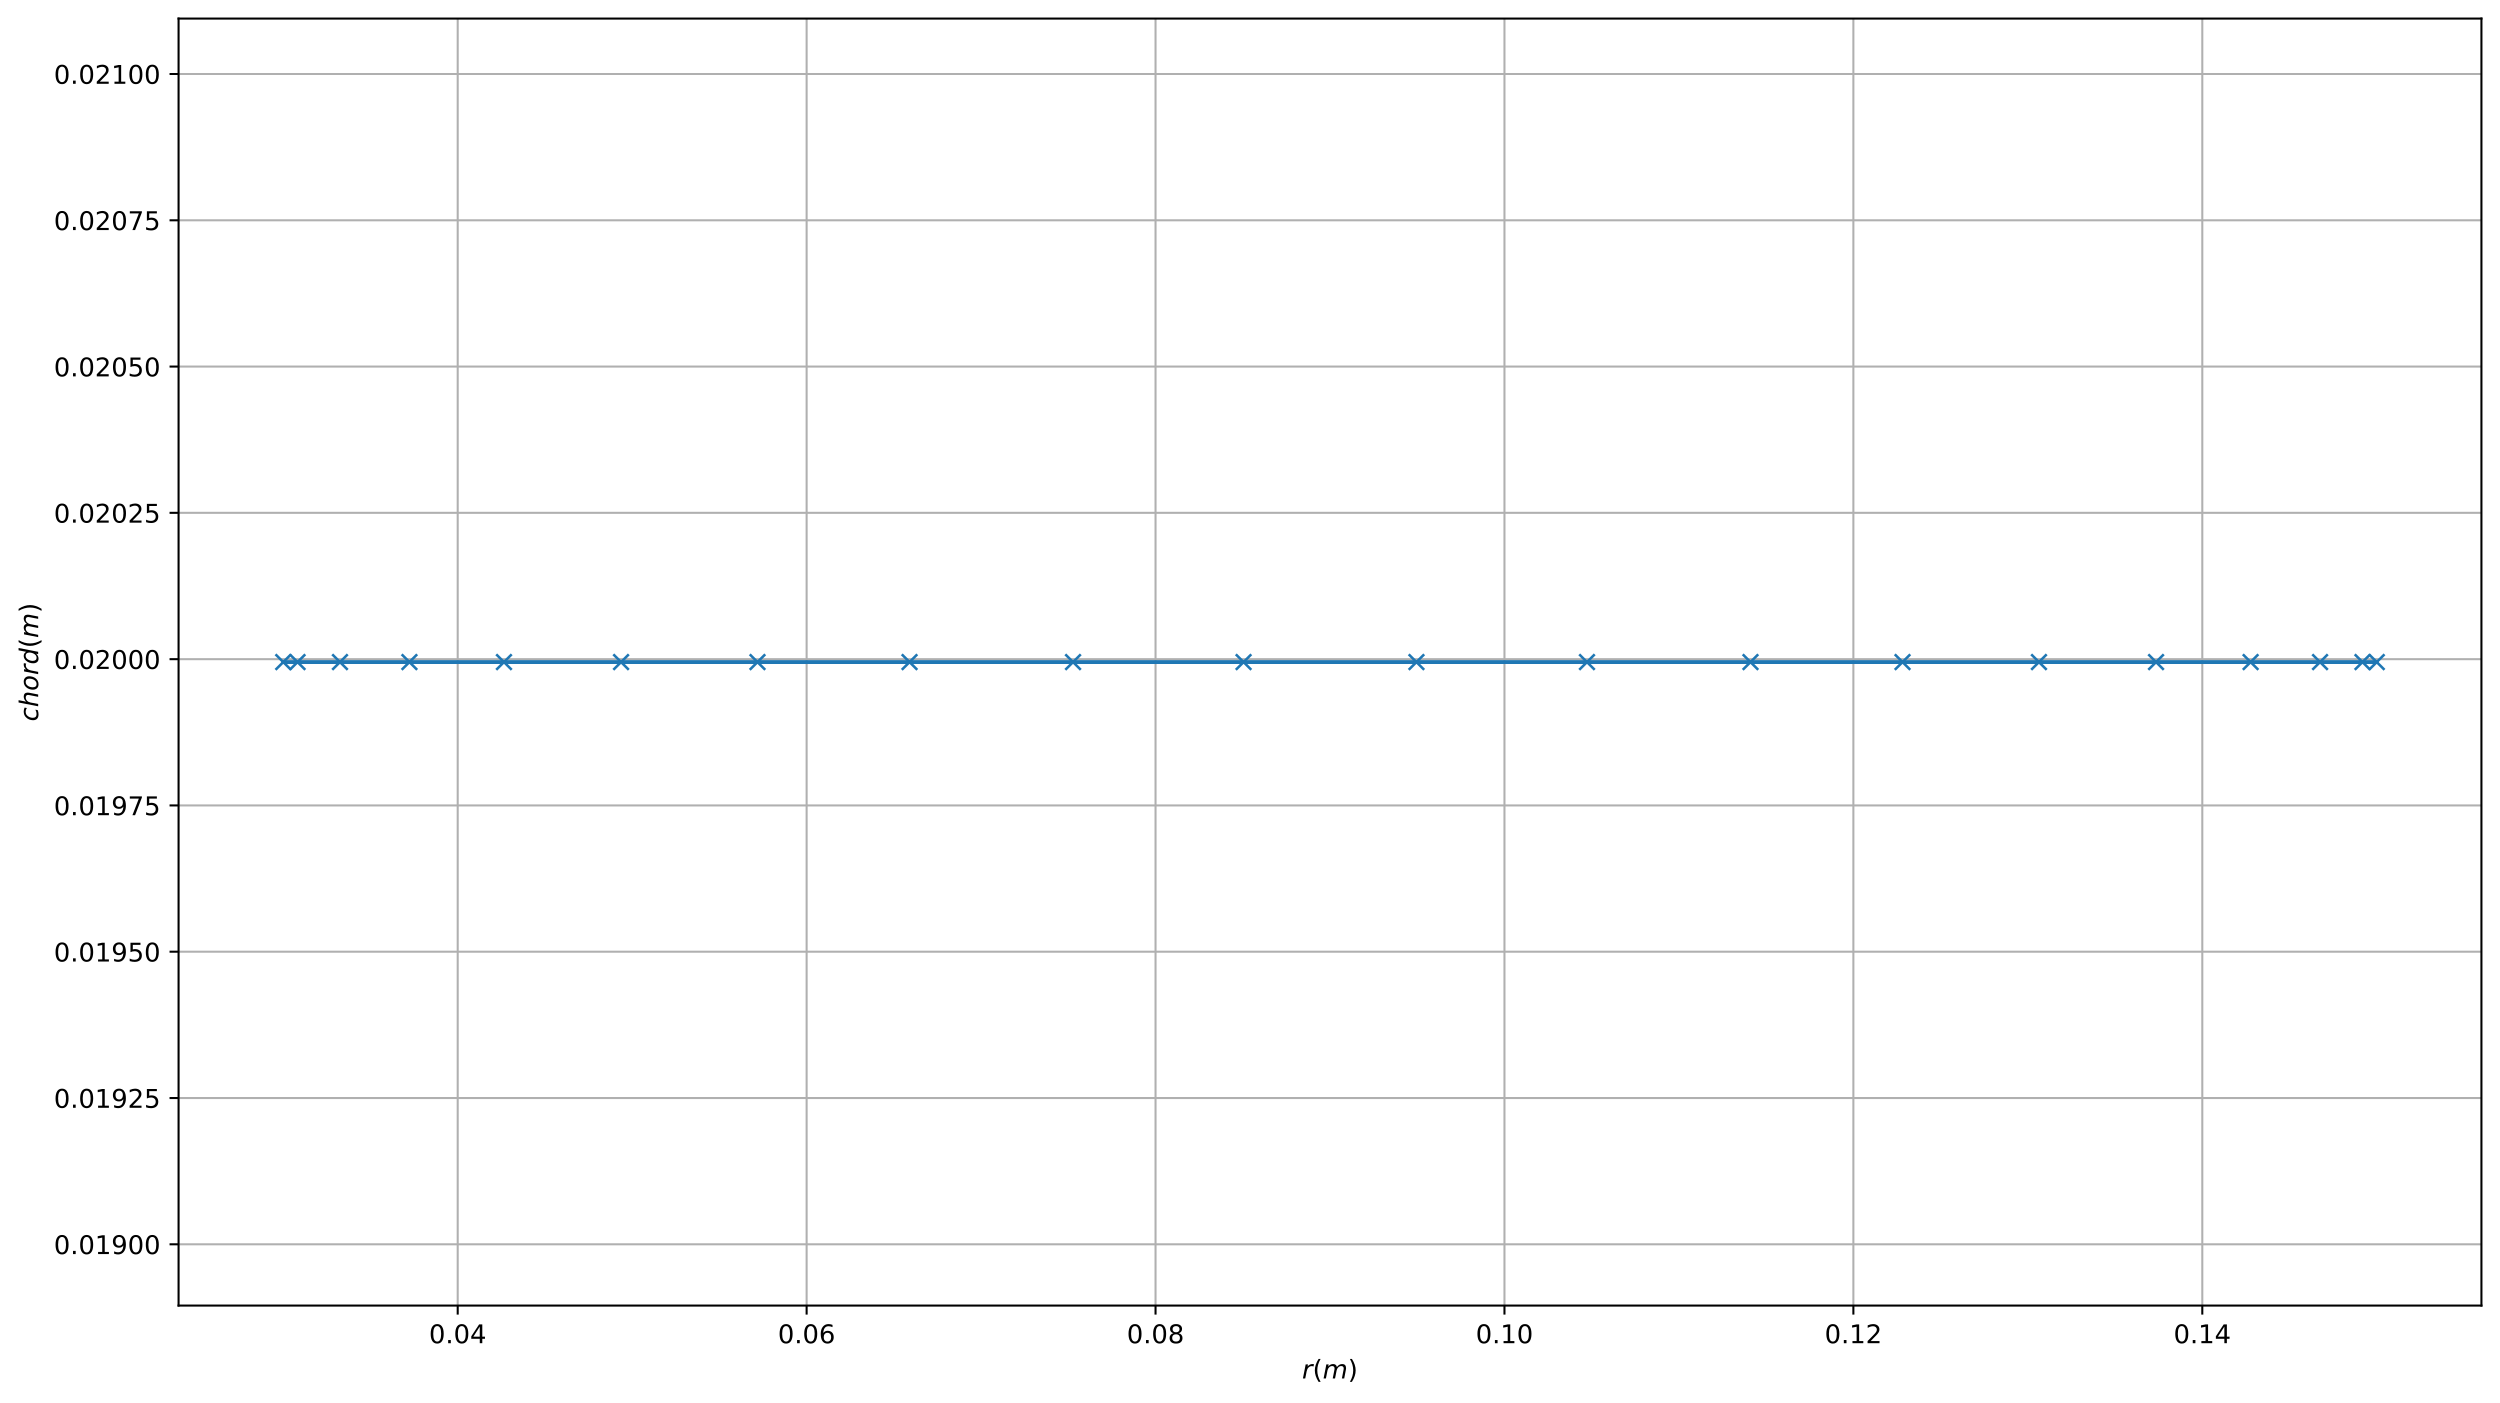
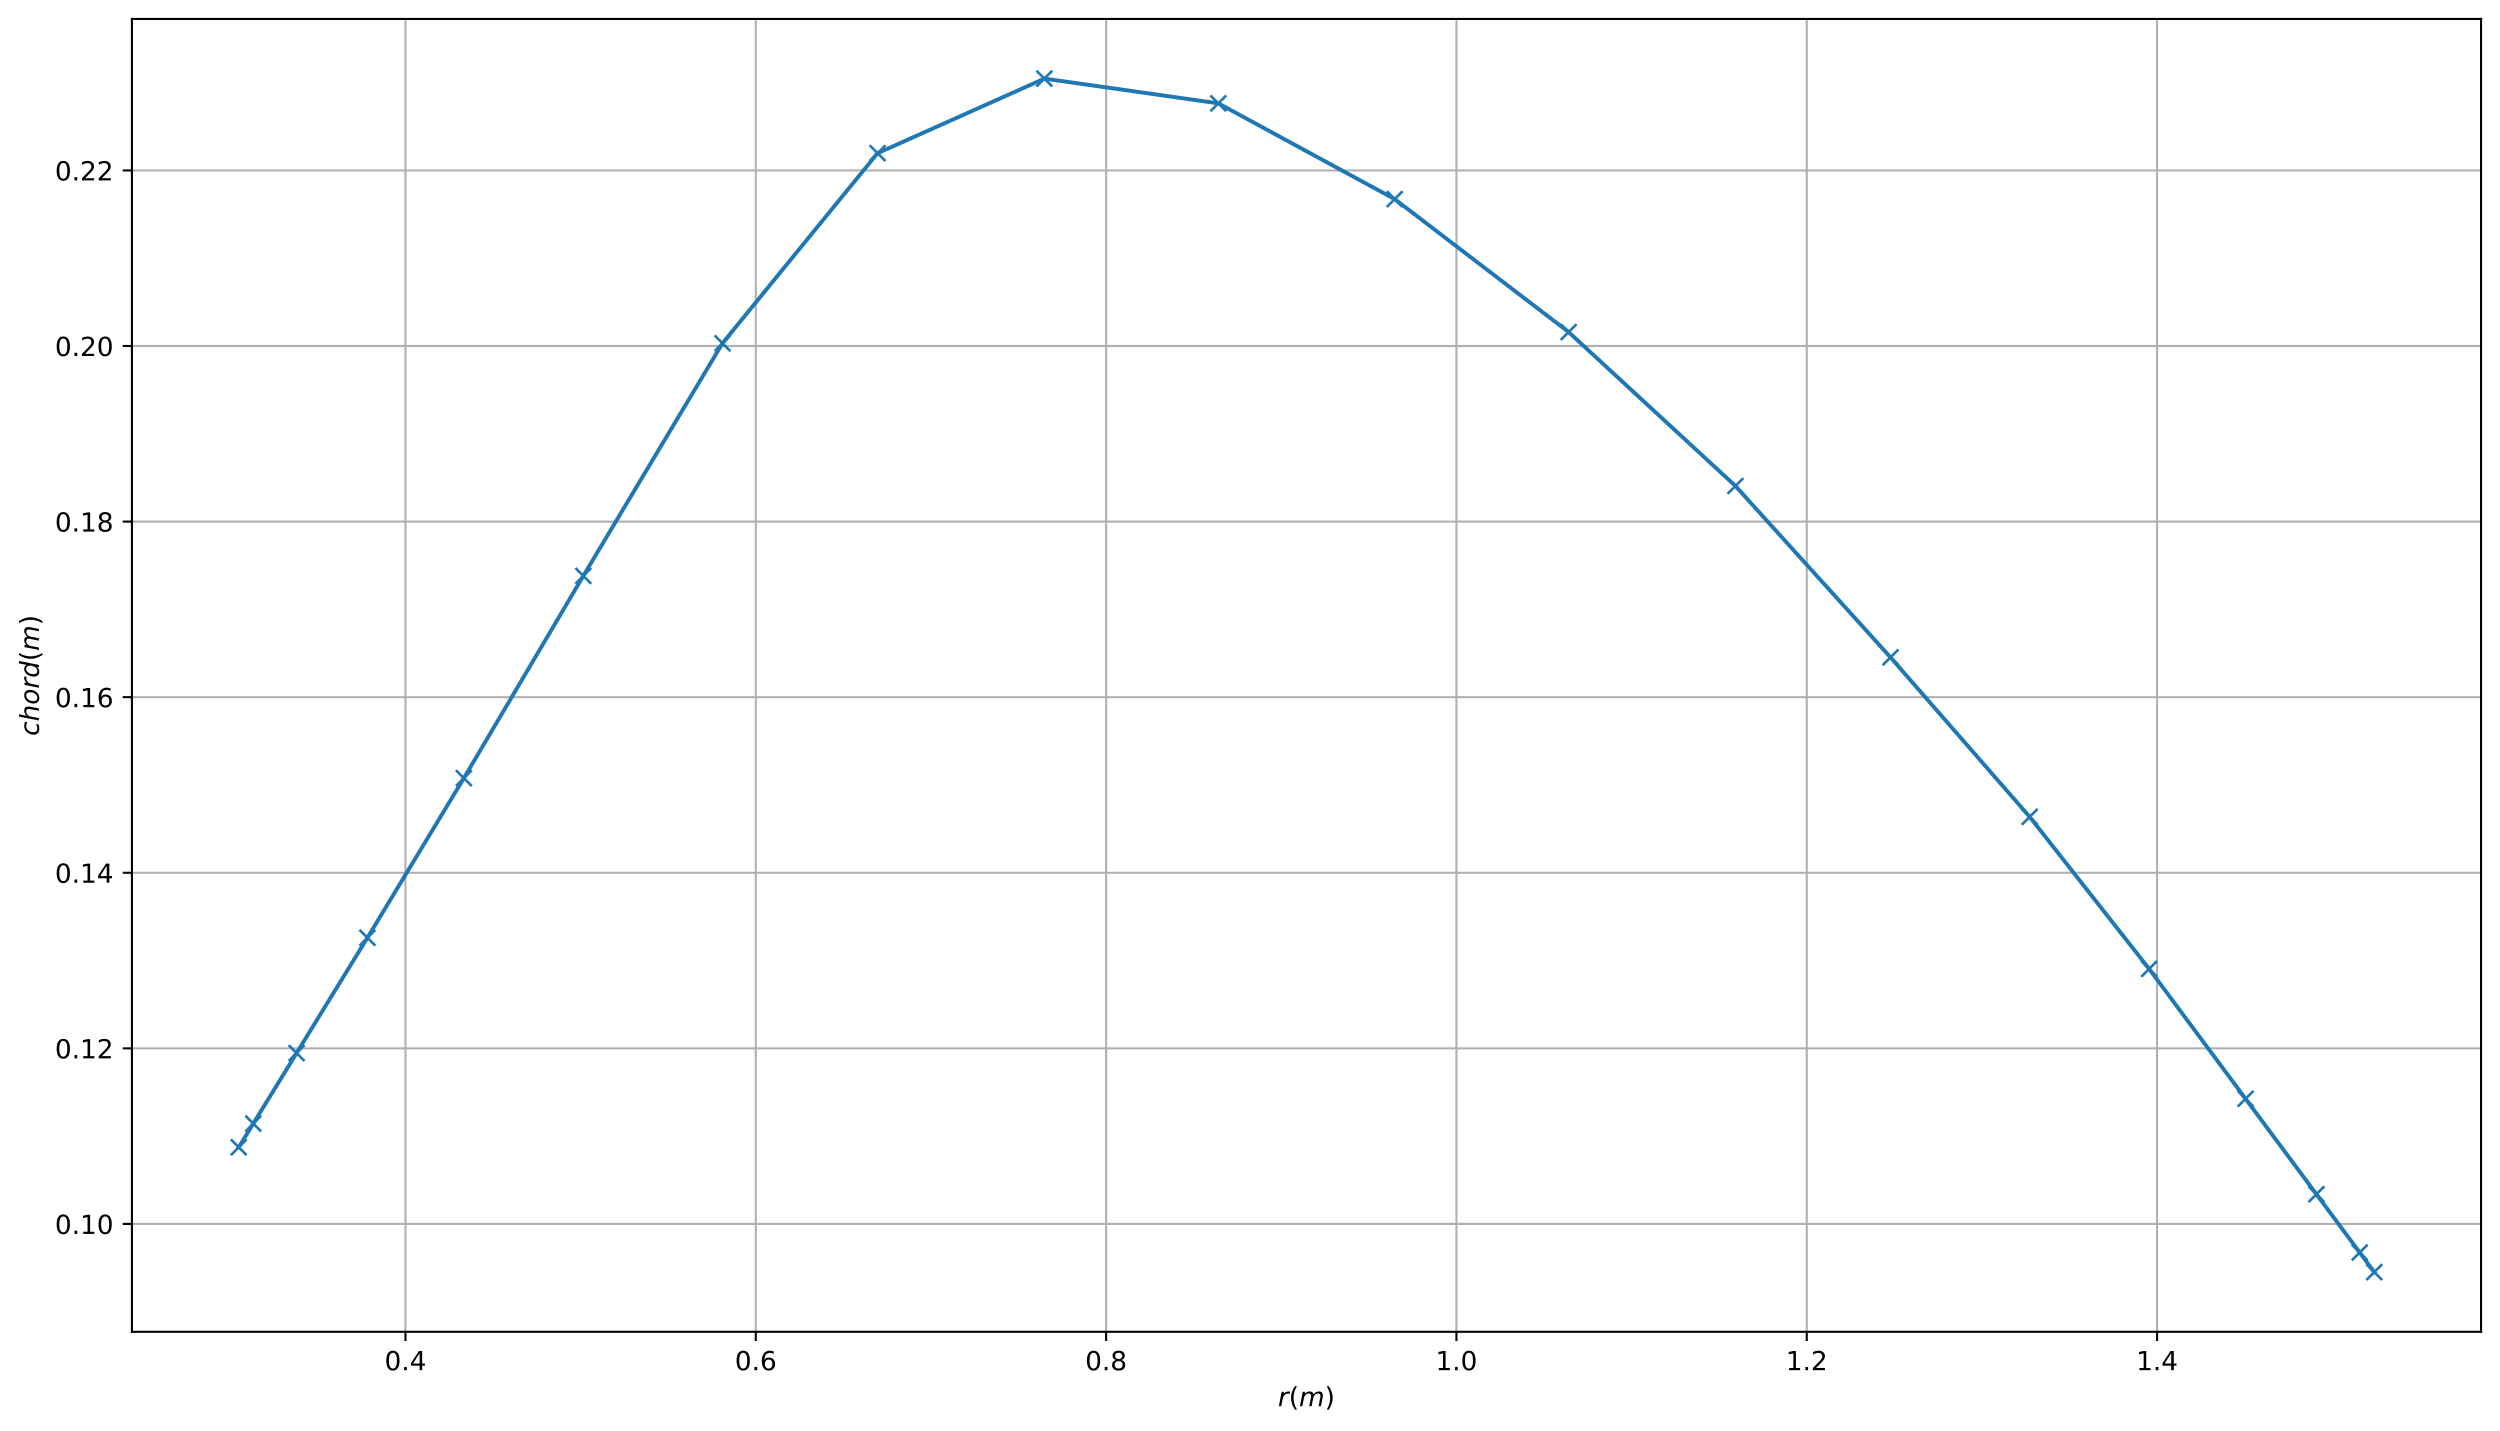
- <svg xmlns="http://www.w3.org/2000/svg" xmlns:xlink="http://www.w3.org/1999/xlink" width="969.231pt" height="543.716pt" viewBox="0 0 969.231 543.716" version="1.1">
+ <svg xmlns="http://www.w3.org/2000/svg" xmlns:xlink="http://www.w3.org/1999/xlink" width="950.144pt" height="543.716pt" viewBox="0 0 950.144 543.716" version="1.1">
  <defs>
    <style type="text/css">*{stroke-linejoin: round; stroke-linecap: butt}</style>
  </defs>
  <g id="figure_1">
    <g id="patch_1">
-       <path d="M 0 543.716  L 969.231 543.716  L 969.231 0  L 0 0  L 0 543.716  z " style="fill: none" />
+       <path d="M 0 543.716  L 950.144 543.716  L 950.144 0  L 0 0  L 0 543.716  z " style="fill: none" />
    </g>
    <g id="axes_1">
      <g id="patch_2">
-         <path d="M 69.231 506.16  L 962.031 506.16  L 962.031 7.2  L 69.231 7.2  L 69.231 506.16  z " style="fill: none" />
+         <path d="M 50.144 506.16  L 942.944 506.16  L 942.944 7.2  L 50.144 7.2  L 50.144 506.16  z " style="fill: none" />
      </g>
      <g id="matplotlib.axis_1">
        <g id="xtick_1">
          <g id="line2d_1">
-             <path d="M 177.449 506.16  L 177.449 7.2  " clip-path="url(#p6cf323a969)" style="fill: none; stroke: #b0b0b0; stroke-width: 0.8; stroke-linecap: square" />
+             <path d="M 154.101 506.16  L 154.101 7.2  " clip-path="url(#pd6f5ae5f18)" style="fill: none; stroke: #b0b0b0; stroke-width: 0.8; stroke-linecap: square" />
          </g>
          <g id="line2d_2">
            <defs>
-               <path id="m50e2be25df" d="M 0 0  L 0 3.5  " style="stroke: #000000; stroke-width: 0.8" />
+               <path id="m24d4abe05a" d="M 0 0  L 0 3.5  " style="stroke: #000000; stroke-width: 0.8" />
            </defs>
            <g>
-               <use xlink:href="#m50e2be25df" x="177.449" y="506.16" style="stroke: #000000; stroke-width: 0.8" />
+               <use xlink:href="#m24d4abe05a" x="154.101" y="506.16" style="stroke: #000000; stroke-width: 0.8" />
            </g>
          </g>
          <g id="text_1">
-             <g transform="translate(166.3166 520.7584) scale(0.1 -0.1)">
+             <g transform="translate(146.1498 520.7584) scale(0.1 -0.1)">
              <defs>
                <path id="DejaVuSans-30" d="M 2034 4250  Q 1547 4250 1301 3770  Q 1056 3291 1056 2328  Q 1056 1369 1301 889  Q 1547 409 2034 409  Q 2525 409 2770 889  Q 3016 1369 3016 2328  Q 3016 3291 2770 3770  Q 2525 4250 2034 4250  z M 2034 4750  Q 2819 4750 3233 4129  Q 3647 3509 3647 2328  Q 3647 1150 3233 529  Q 2819 -91 2034 -91  Q 1250 -91 836 529  Q 422 1150 422 2328  Q 422 3509 836 4129  Q 1250 4750 2034 4750  z " transform="scale(0.015625)" />
                <path id="DejaVuSans-2e" d="M 684 794  L 1344 794  L 1344 0  L 684 0  L 684 794  z " transform="scale(0.015625)" />
                <path id="DejaVuSans-34" d="M 2419 4116  L 825 1625  L 2419 1625  L 2419 4116  z M 2253 4666  L 3047 4666  L 3047 1625  L 3713 1625  L 3713 1100  L 3047 1100  L 3047 0  L 2419 0  L 2419 1100  L 313 1100  L 313 1709  L 2253 4666  z " transform="scale(0.015625)" />
              </defs>
              <use xlink:href="#DejaVuSans-30" />
              <use xlink:href="#DejaVuSans-2e" transform="translate(63.62305 0)" />
-               <use xlink:href="#DejaVuSans-30" transform="translate(95.41016 0)" />
-               <use xlink:href="#DejaVuSans-34" transform="translate(159.0332 0)" />
+               <use xlink:href="#DejaVuSans-34" transform="translate(95.41016 0)" />
            </g>
          </g>
        </g>
        <g id="xtick_2">
          <g id="line2d_3">
-             <path d="M 312.722 506.16  L 312.722 7.2  " clip-path="url(#p6cf323a969)" style="fill: none; stroke: #b0b0b0; stroke-width: 0.8; stroke-linecap: square" />
+             <path d="M 287.244 506.16  L 287.244 7.2  " clip-path="url(#pd6f5ae5f18)" style="fill: none; stroke: #b0b0b0; stroke-width: 0.8; stroke-linecap: square" />
          </g>
          <g id="line2d_4">
            <g>
-               <use xlink:href="#m50e2be25df" x="312.722" y="506.16" style="stroke: #000000; stroke-width: 0.8" />
+               <use xlink:href="#m24d4abe05a" x="287.244" y="506.16" style="stroke: #000000; stroke-width: 0.8" />
            </g>
          </g>
          <g id="text_2">
-             <g transform="translate(301.5893 520.7584) scale(0.1 -0.1)">
+             <g transform="translate(279.2923 520.7584) scale(0.1 -0.1)">
              <defs>
                <path id="DejaVuSans-36" d="M 2113 2584  Q 1688 2584 1439 2293  Q 1191 2003 1191 1497  Q 1191 994 1439 701  Q 1688 409 2113 409  Q 2538 409 2786 701  Q 3034 994 3034 1497  Q 3034 2003 2786 2293  Q 2538 2584 2113 2584  z M 3366 4563  L 3366 3988  Q 3128 4100 2886 4159  Q 2644 4219 2406 4219  Q 1781 4219 1451 3797  Q 1122 3375 1075 2522  Q 1259 2794 1537 2939  Q 1816 3084 2150 3084  Q 2853 3084 3261 2657  Q 3669 2231 3669 1497  Q 3669 778 3244 343  Q 2819 -91 2113 -91  Q 1303 -91 875 529  Q 447 1150 447 2328  Q 447 3434 972 4092  Q 1497 4750 2381 4750  Q 2619 4750 2861 4703  Q 3103 4656 3366 4563  z " transform="scale(0.015625)" />
              </defs>
              <use xlink:href="#DejaVuSans-30" />
              <use xlink:href="#DejaVuSans-2e" transform="translate(63.62305 0)" />
-               <use xlink:href="#DejaVuSans-30" transform="translate(95.41016 0)" />
-               <use xlink:href="#DejaVuSans-36" transform="translate(159.0332 0)" />
+               <use xlink:href="#DejaVuSans-36" transform="translate(95.41016 0)" />
            </g>
          </g>
        </g>
        <g id="xtick_3">
          <g id="line2d_5">
-             <path d="M 447.995 506.16  L 447.995 7.2  " clip-path="url(#p6cf323a969)" style="fill: none; stroke: #b0b0b0; stroke-width: 0.8; stroke-linecap: square" />
+             <path d="M 420.386 506.16  L 420.386 7.2  " clip-path="url(#pd6f5ae5f18)" style="fill: none; stroke: #b0b0b0; stroke-width: 0.8; stroke-linecap: square" />
          </g>
          <g id="line2d_6">
            <g>
-               <use xlink:href="#m50e2be25df" x="447.995" y="506.16" style="stroke: #000000; stroke-width: 0.8" />
+               <use xlink:href="#m24d4abe05a" x="420.386" y="506.16" style="stroke: #000000; stroke-width: 0.8" />
            </g>
          </g>
          <g id="text_3">
-             <g transform="translate(436.8621 520.7584) scale(0.1 -0.1)">
+             <g transform="translate(412.4347 520.7584) scale(0.1 -0.1)">
              <defs>
                <path id="DejaVuSans-38" d="M 2034 2216  Q 1584 2216 1326 1975  Q 1069 1734 1069 1313  Q 1069 891 1326 650  Q 1584 409 2034 409  Q 2484 409 2743 651  Q 3003 894 3003 1313  Q 3003 1734 2745 1975  Q 2488 2216 2034 2216  z M 1403 2484  Q 997 2584 770 2862  Q 544 3141 544 3541  Q 544 4100 942 4425  Q 1341 4750 2034 4750  Q 2731 4750 3128 4425  Q 3525 4100 3525 3541  Q 3525 3141 3298 2862  Q 3072 2584 2669 2484  Q 3125 2378 3379 2068  Q 3634 1759 3634 1313  Q 3634 634 3220 271  Q 2806 -91 2034 -91  Q 1263 -91 848 271  Q 434 634 434 1313  Q 434 1759 690 2068  Q 947 2378 1403 2484  z M 1172 3481  Q 1172 3119 1398 2916  Q 1625 2713 2034 2713  Q 2441 2713 2670 2916  Q 2900 3119 2900 3481  Q 2900 3844 2670 4047  Q 2441 4250 2034 4250  Q 1625 4250 1398 4047  Q 1172 3844 1172 3481  z " transform="scale(0.015625)" />
              </defs>
              <use xlink:href="#DejaVuSans-30" />
              <use xlink:href="#DejaVuSans-2e" transform="translate(63.62305 0)" />
-               <use xlink:href="#DejaVuSans-30" transform="translate(95.41016 0)" />
-               <use xlink:href="#DejaVuSans-38" transform="translate(159.0332 0)" />
+               <use xlink:href="#DejaVuSans-38" transform="translate(95.41016 0)" />
            </g>
          </g>
        </g>
        <g id="xtick_4">
          <g id="line2d_7">
-             <path d="M 583.268 506.16  L 583.268 7.2  " clip-path="url(#p6cf323a969)" style="fill: none; stroke: #b0b0b0; stroke-width: 0.8; stroke-linecap: square" />
+             <path d="M 553.529 506.16  L 553.529 7.2  " clip-path="url(#pd6f5ae5f18)" style="fill: none; stroke: #b0b0b0; stroke-width: 0.8; stroke-linecap: square" />
          </g>
          <g id="line2d_8">
            <g>
-               <use xlink:href="#m50e2be25df" x="583.268" y="506.16" style="stroke: #000000; stroke-width: 0.8" />
+               <use xlink:href="#m24d4abe05a" x="553.529" y="506.16" style="stroke: #000000; stroke-width: 0.8" />
            </g>
          </g>
          <g id="text_4">
-             <g transform="translate(572.1348 520.7584) scale(0.1 -0.1)">
+             <g transform="translate(545.5772 520.7584) scale(0.1 -0.1)">
              <defs>
                <path id="DejaVuSans-31" d="M 794 531  L 1825 531  L 1825 4091  L 703 3866  L 703 4441  L 1819 4666  L 2450 4666  L 2450 531  L 3481 531  L 3481 0  L 794 0  L 794 531  z " transform="scale(0.015625)" />
              </defs>
-               <use xlink:href="#DejaVuSans-30" />
-               <use xlink:href="#DejaVuSans-2e" transform="translate(63.62305 0)" />
-               <use xlink:href="#DejaVuSans-31" transform="translate(95.41016 0)" />
-               <use xlink:href="#DejaVuSans-30" transform="translate(159.0332 0)" />
+               <use xlink:href="#DejaVuSans-31" />
+               <use xlink:href="#DejaVuSans-2e" transform="translate(63.62305 0)" />
+               <use xlink:href="#DejaVuSans-30" transform="translate(95.41016 0)" />
            </g>
          </g>
        </g>
        <g id="xtick_5">
          <g id="line2d_9">
-             <path d="M 718.54 506.16  L 718.54 7.2  " clip-path="url(#p6cf323a969)" style="fill: none; stroke: #b0b0b0; stroke-width: 0.8; stroke-linecap: square" />
+             <path d="M 686.671 506.16  L 686.671 7.2  " clip-path="url(#pd6f5ae5f18)" style="fill: none; stroke: #b0b0b0; stroke-width: 0.8; stroke-linecap: square" />
          </g>
          <g id="line2d_10">
            <g>
-               <use xlink:href="#m50e2be25df" x="718.54" y="506.16" style="stroke: #000000; stroke-width: 0.8" />
+               <use xlink:href="#m24d4abe05a" x="686.671" y="506.16" style="stroke: #000000; stroke-width: 0.8" />
            </g>
          </g>
          <g id="text_5">
-             <g transform="translate(707.4075 520.7584) scale(0.1 -0.1)">
+             <g transform="translate(678.7196 520.7584) scale(0.1 -0.1)">
              <defs>
                <path id="DejaVuSans-32" d="M 1228 531  L 3431 531  L 3431 0  L 469 0  L 469 531  Q 828 903 1448 1529  Q 2069 2156 2228 2338  Q 2531 2678 2651 2914  Q 2772 3150 2772 3378  Q 2772 3750 2511 3984  Q 2250 4219 1831 4219  Q 1534 4219 1204 4116  Q 875 4013 500 3803  L 500 4441  Q 881 4594 1212 4672  Q 1544 4750 1819 4750  Q 2544 4750 2975 4387  Q 3406 4025 3406 3419  Q 3406 3131 3298 2873  Q 3191 2616 2906 2266  Q 2828 2175 2409 1742  Q 1991 1309 1228 531  z " transform="scale(0.015625)" />
              </defs>
-               <use xlink:href="#DejaVuSans-30" />
-               <use xlink:href="#DejaVuSans-2e" transform="translate(63.62305 0)" />
-               <use xlink:href="#DejaVuSans-31" transform="translate(95.41016 0)" />
-               <use xlink:href="#DejaVuSans-32" transform="translate(159.0332 0)" />
+               <use xlink:href="#DejaVuSans-31" />
+               <use xlink:href="#DejaVuSans-2e" transform="translate(63.62305 0)" />
+               <use xlink:href="#DejaVuSans-32" transform="translate(95.41016 0)" />
            </g>
          </g>
        </g>
        <g id="xtick_6">
          <g id="line2d_11">
-             <path d="M 853.813 506.16  L 853.813 7.2  " clip-path="url(#p6cf323a969)" style="fill: none; stroke: #b0b0b0; stroke-width: 0.8; stroke-linecap: square" />
+             <path d="M 819.814 506.16  L 819.814 7.2  " clip-path="url(#pd6f5ae5f18)" style="fill: none; stroke: #b0b0b0; stroke-width: 0.8; stroke-linecap: square" />
          </g>
          <g id="line2d_12">
            <g>
-               <use xlink:href="#m50e2be25df" x="853.813" y="506.16" style="stroke: #000000; stroke-width: 0.8" />
+               <use xlink:href="#m24d4abe05a" x="819.814" y="506.16" style="stroke: #000000; stroke-width: 0.8" />
            </g>
          </g>
          <g id="text_6">
-             <g transform="translate(842.6803 520.7584) scale(0.1 -0.1)">
-               <use xlink:href="#DejaVuSans-30" />
-               <use xlink:href="#DejaVuSans-2e" transform="translate(63.62305 0)" />
-               <use xlink:href="#DejaVuSans-31" transform="translate(95.41016 0)" />
-               <use xlink:href="#DejaVuSans-34" transform="translate(159.0332 0)" />
+             <g transform="translate(811.8621 520.7584) scale(0.1 -0.1)">
+               <use xlink:href="#DejaVuSans-31" />
+               <use xlink:href="#DejaVuSans-2e" transform="translate(63.62305 0)" />
+               <use xlink:href="#DejaVuSans-34" transform="translate(95.41016 0)" />
            </g>
          </g>
        </g>
        <g id="text_7">
-           <g transform="translate(504.7812 534.4366) scale(0.1 -0.1)">
+           <g transform="translate(485.6938 534.4366) scale(0.1 -0.1)">
            <defs>
              <path id="DejaVuSans-Oblique-72" d="M 2853 2969  Q 2766 3016 2653 3041  Q 2541 3066 2413 3066  Q 1953 3066 1609 2717  Q 1266 2369 1153 1784  L 800 0  L 225 0  L 909 3500  L 1484 3500  L 1375 2956  Q 1603 3259 1920 3421  Q 2238 3584 2597 3584  Q 2691 3584 2781 3573  Q 2872 3563 2963 3538  L 2853 2969  z " transform="scale(0.015625)" />
              <path id="DejaVuSans-28" d="M 1984 4856  Q 1566 4138 1362 3434  Q 1159 2731 1159 2009  Q 1159 1288 1364 580  Q 1569 -128 1984 -844  L 1484 -844  Q 1016 -109 783 600  Q 550 1309 550 2009  Q 550 2706 781 3412  Q 1013 4119 1484 4856  L 1984 4856  z " transform="scale(0.015625)" />
              <path id="DejaVuSans-Oblique-6d" d="M 5747 2113  L 5338 0  L 4763 0  L 5166 2094  Q 5191 2228 5203 2325  Q 5216 2422 5216 2491  Q 5216 2772 5059 2928  Q 4903 3084 4622 3084  Q 4203 3084 3875 2770  Q 3547 2456 3450 1953  L 3066 0  L 2491 0  L 2900 2094  Q 2925 2209 2937 2307  Q 2950 2406 2950 2484  Q 2950 2769 2794 2926  Q 2638 3084 2363 3084  Q 1938 3084 1609 2770  Q 1281 2456 1184 1953  L 800 0  L 225 0  L 909 3500  L 1484 3500  L 1375 2956  Q 1609 3263 1923 3423  Q 2238 3584 2597 3584  Q 2978 3584 3223 3384  Q 3469 3184 3519 2828  Q 3781 3197 4126 3390  Q 4472 3584 4856 3584  Q 5306 3584 5551 3325  Q 5797 3066 5797 2591  Q 5797 2488 5784 2364  Q 5772 2241 5747 2113  z " transform="scale(0.015625)" />
              <path id="DejaVuSans-29" d="M 513 4856  L 1013 4856  Q 1481 4119 1714 3412  Q 1947 2706 1947 2009  Q 1947 1309 1714 600  Q 1481 -109 1013 -844  L 513 -844  Q 928 -128 1133 580  Q 1338 1288 1338 2009  Q 1338 2731 1133 3434  Q 928 4138 513 4856  z " transform="scale(0.015625)" />
            </defs>
            <use xlink:href="#DejaVuSans-Oblique-72" transform="translate(0 0.125)" />
            <use xlink:href="#DejaVuSans-28" transform="translate(41.11328 0.125)" />
            <use xlink:href="#DejaVuSans-Oblique-6d" transform="translate(80.12695 0.125)" />
            <use xlink:href="#DejaVuSans-29" transform="translate(177.5391 0.125)" />
          </g>
        </g>
      </g>
      <g id="matplotlib.axis_2">
        <g id="ytick_1">
          <g id="line2d_13">
-             <path d="M 69.231 482.402  L 962.031 482.402  " clip-path="url(#p6cf323a969)" style="fill: none; stroke: #b0b0b0; stroke-width: 0.8; stroke-linecap: square" />
+             <path d="M 50.144 465.168  L 942.944 465.168  " clip-path="url(#pd6f5ae5f18)" style="fill: none; stroke: #b0b0b0; stroke-width: 0.8; stroke-linecap: square" />
          </g>
          <g id="line2d_14">
            <defs>
-               <path id="m440fcf070c" d="M 0 0  L -3.5 0  " style="stroke: #000000; stroke-width: 0.8" />
+               <path id="m5485007bff" d="M 0 0  L -3.5 0  " style="stroke: #000000; stroke-width: 0.8" />
            </defs>
            <g>
-               <use xlink:href="#m440fcf070c" x="69.231" y="482.402" style="stroke: #000000; stroke-width: 0.8" />
+               <use xlink:href="#m5485007bff" x="50.144" y="465.168" style="stroke: #000000; stroke-width: 0.8" />
            </g>
          </g>
          <g id="text_8">
-             <g transform="translate(20.87813 486.2016) scale(0.1 -0.1)">
-               <defs>
-                 <path id="DejaVuSans-39" d="M 703 97  L 703 672  Q 941 559 1184 500  Q 1428 441 1663 441  Q 2288 441 2617 861  Q 2947 1281 2994 2138  Q 2813 1869 2534 1725  Q 2256 1581 1919 1581  Q 1219 1581 811 2004  Q 403 2428 403 3163  Q 403 3881 828 4315  Q 1253 4750 1959 4750  Q 2769 4750 3195 4129  Q 3622 3509 3622 2328  Q 3622 1225 3098 567  Q 2575 -91 1691 -91  Q 1453 -91 1209 -44  Q 966 3 703 97  z M 1959 2075  Q 2384 2075 2632 2365  Q 2881 2656 2881 3163  Q 2881 3666 2632 3958  Q 2384 4250 1959 4250  Q 1534 4250 1286 3958  Q 1038 3666 1038 3163  Q 1038 2656 1286 2365  Q 1534 2075 1959 2075  z " transform="scale(0.015625)" />
-               </defs>
-               <use xlink:href="#DejaVuSans-30" />
-               <use xlink:href="#DejaVuSans-2e" transform="translate(63.62305 0)" />
-               <use xlink:href="#DejaVuSans-30" transform="translate(95.41016 0)" />
-               <use xlink:href="#DejaVuSans-31" transform="translate(159.0332 0)" />
-               <use xlink:href="#DejaVuSans-39" transform="translate(222.6562 0)" />
-               <use xlink:href="#DejaVuSans-30" transform="translate(286.2793 0)" />
-               <use xlink:href="#DejaVuSans-30" transform="translate(349.9023 0)" />
+             <g transform="translate(20.87813 468.9668) scale(0.1 -0.1)">
+               <use xlink:href="#DejaVuSans-30" />
+               <use xlink:href="#DejaVuSans-2e" transform="translate(63.62305 0)" />
+               <use xlink:href="#DejaVuSans-31" transform="translate(95.41016 0)" />
+               <use xlink:href="#DejaVuSans-30" transform="translate(159.0332 0)" />
            </g>
          </g>
        </g>
        <g id="ytick_2">
          <g id="line2d_15">
-             <path d="M 69.231 425.688  L 962.031 425.688  " clip-path="url(#p6cf323a969)" style="fill: none; stroke: #b0b0b0; stroke-width: 0.8; stroke-linecap: square" />
+             <path d="M 50.144 398.434  L 942.944 398.434  " clip-path="url(#pd6f5ae5f18)" style="fill: none; stroke: #b0b0b0; stroke-width: 0.8; stroke-linecap: square" />
          </g>
          <g id="line2d_16">
            <g>
-               <use xlink:href="#m440fcf070c" x="69.231" y="425.688" style="stroke: #000000; stroke-width: 0.8" />
+               <use xlink:href="#m5485007bff" x="50.144" y="398.434" style="stroke: #000000; stroke-width: 0.8" />
            </g>
          </g>
          <g id="text_9">
-             <g transform="translate(20.87813 429.4875) scale(0.1 -0.1)">
-               <defs>
-                 <path id="DejaVuSans-35" d="M 691 4666  L 3169 4666  L 3169 4134  L 1269 4134  L 1269 2991  Q 1406 3038 1543 3061  Q 1681 3084 1819 3084  Q 2600 3084 3056 2656  Q 3513 2228 3513 1497  Q 3513 744 3044 326  Q 2575 -91 1722 -91  Q 1428 -91 1123 -41  Q 819 9 494 109  L 494 744  Q 775 591 1075 516  Q 1375 441 1709 441  Q 2250 441 2565 725  Q 2881 1009 2881 1497  Q 2881 1984 2565 2268  Q 2250 2553 1709 2553  Q 1456 2553 1204 2497  Q 953 2441 691 2322  L 691 4666  z " transform="scale(0.015625)" />
-               </defs>
-               <use xlink:href="#DejaVuSans-30" />
-               <use xlink:href="#DejaVuSans-2e" transform="translate(63.62305 0)" />
-               <use xlink:href="#DejaVuSans-30" transform="translate(95.41016 0)" />
-               <use xlink:href="#DejaVuSans-31" transform="translate(159.0332 0)" />
-               <use xlink:href="#DejaVuSans-39" transform="translate(222.6562 0)" />
-               <use xlink:href="#DejaVuSans-32" transform="translate(286.2793 0)" />
-               <use xlink:href="#DejaVuSans-35" transform="translate(349.9023 0)" />
+             <g transform="translate(20.87813 402.2335) scale(0.1 -0.1)">
+               <use xlink:href="#DejaVuSans-30" />
+               <use xlink:href="#DejaVuSans-2e" transform="translate(63.62305 0)" />
+               <use xlink:href="#DejaVuSans-31" transform="translate(95.41016 0)" />
+               <use xlink:href="#DejaVuSans-32" transform="translate(159.0332 0)" />
            </g>
          </g>
        </g>
        <g id="ytick_3">
          <g id="line2d_17">
-             <path d="M 69.231 368.974  L 962.031 368.974  " clip-path="url(#p6cf323a969)" style="fill: none; stroke: #b0b0b0; stroke-width: 0.8; stroke-linecap: square" />
+             <path d="M 50.144 331.701  L 942.944 331.701  " clip-path="url(#pd6f5ae5f18)" style="fill: none; stroke: #b0b0b0; stroke-width: 0.8; stroke-linecap: square" />
          </g>
          <g id="line2d_18">
            <g>
-               <use xlink:href="#m440fcf070c" x="69.231" y="368.974" style="stroke: #000000; stroke-width: 0.8" />
+               <use xlink:href="#m5485007bff" x="50.144" y="331.701" style="stroke: #000000; stroke-width: 0.8" />
            </g>
          </g>
          <g id="text_10">
-             <g transform="translate(20.87813 372.7733) scale(0.1 -0.1)">
-               <use xlink:href="#DejaVuSans-30" />
-               <use xlink:href="#DejaVuSans-2e" transform="translate(63.62305 0)" />
-               <use xlink:href="#DejaVuSans-30" transform="translate(95.41016 0)" />
-               <use xlink:href="#DejaVuSans-31" transform="translate(159.0332 0)" />
-               <use xlink:href="#DejaVuSans-39" transform="translate(222.6562 0)" />
-               <use xlink:href="#DejaVuSans-35" transform="translate(286.2793 0)" />
-               <use xlink:href="#DejaVuSans-30" transform="translate(349.9023 0)" />
+             <g transform="translate(20.87813 335.5003) scale(0.1 -0.1)">
+               <use xlink:href="#DejaVuSans-30" />
+               <use xlink:href="#DejaVuSans-2e" transform="translate(63.62305 0)" />
+               <use xlink:href="#DejaVuSans-31" transform="translate(95.41016 0)" />
+               <use xlink:href="#DejaVuSans-34" transform="translate(159.0332 0)" />
            </g>
          </g>
        </g>
        <g id="ytick_4">
          <g id="line2d_19">
-             <path d="M 69.231 312.26  L 962.031 312.26  " clip-path="url(#p6cf323a969)" style="fill: none; stroke: #b0b0b0; stroke-width: 0.8; stroke-linecap: square" />
+             <path d="M 50.144 264.968  L 942.944 264.968  " clip-path="url(#pd6f5ae5f18)" style="fill: none; stroke: #b0b0b0; stroke-width: 0.8; stroke-linecap: square" />
          </g>
          <g id="line2d_20">
            <g>
-               <use xlink:href="#m440fcf070c" x="69.231" y="312.26" style="stroke: #000000; stroke-width: 0.8" />
+               <use xlink:href="#m5485007bff" x="50.144" y="264.968" style="stroke: #000000; stroke-width: 0.8" />
            </g>
          </g>
          <g id="text_11">
-             <g transform="translate(20.87813 316.0591) scale(0.1 -0.1)">
-               <defs>
-                 <path id="DejaVuSans-37" d="M 525 4666  L 3525 4666  L 3525 4397  L 1831 0  L 1172 0  L 2766 4134  L 525 4134  L 525 4666  z " transform="scale(0.015625)" />
-               </defs>
-               <use xlink:href="#DejaVuSans-30" />
-               <use xlink:href="#DejaVuSans-2e" transform="translate(63.62305 0)" />
-               <use xlink:href="#DejaVuSans-30" transform="translate(95.41016 0)" />
-               <use xlink:href="#DejaVuSans-31" transform="translate(159.0332 0)" />
-               <use xlink:href="#DejaVuSans-39" transform="translate(222.6562 0)" />
-               <use xlink:href="#DejaVuSans-37" transform="translate(286.2793 0)" />
-               <use xlink:href="#DejaVuSans-35" transform="translate(349.9023 0)" />
+             <g transform="translate(20.87813 268.767) scale(0.1 -0.1)">
+               <use xlink:href="#DejaVuSans-30" />
+               <use xlink:href="#DejaVuSans-2e" transform="translate(63.62305 0)" />
+               <use xlink:href="#DejaVuSans-31" transform="translate(95.41016 0)" />
+               <use xlink:href="#DejaVuSans-36" transform="translate(159.0332 0)" />
            </g>
          </g>
        </g>
        <g id="ytick_5">
          <g id="line2d_21">
-             <path d="M 69.231 255.546  L 962.031 255.546  " clip-path="url(#p6cf323a969)" style="fill: none; stroke: #b0b0b0; stroke-width: 0.8; stroke-linecap: square" />
+             <path d="M 50.144 198.235  L 942.944 198.235  " clip-path="url(#pd6f5ae5f18)" style="fill: none; stroke: #b0b0b0; stroke-width: 0.8; stroke-linecap: square" />
          </g>
          <g id="line2d_22">
            <g>
-               <use xlink:href="#m440fcf070c" x="69.231" y="255.546" style="stroke: #000000; stroke-width: 0.8" />
+               <use xlink:href="#m5485007bff" x="50.144" y="198.235" style="stroke: #000000; stroke-width: 0.8" />
            </g>
          </g>
          <g id="text_12">
-             <g transform="translate(20.87813 259.3449) scale(0.1 -0.1)">
-               <use xlink:href="#DejaVuSans-30" />
-               <use xlink:href="#DejaVuSans-2e" transform="translate(63.62305 0)" />
-               <use xlink:href="#DejaVuSans-30" transform="translate(95.41016 0)" />
-               <use xlink:href="#DejaVuSans-32" transform="translate(159.0332 0)" />
-               <use xlink:href="#DejaVuSans-30" transform="translate(222.6562 0)" />
-               <use xlink:href="#DejaVuSans-30" transform="translate(286.2793 0)" />
-               <use xlink:href="#DejaVuSans-30" transform="translate(349.9023 0)" />
+             <g transform="translate(20.87813 202.0338) scale(0.1 -0.1)">
+               <use xlink:href="#DejaVuSans-30" />
+               <use xlink:href="#DejaVuSans-2e" transform="translate(63.62305 0)" />
+               <use xlink:href="#DejaVuSans-31" transform="translate(95.41016 0)" />
+               <use xlink:href="#DejaVuSans-38" transform="translate(159.0332 0)" />
            </g>
          </g>
        </g>
        <g id="ytick_6">
          <g id="line2d_23">
-             <path d="M 69.231 198.832  L 962.031 198.832  " clip-path="url(#p6cf323a969)" style="fill: none; stroke: #b0b0b0; stroke-width: 0.8; stroke-linecap: square" />
+             <path d="M 50.144 131.501  L 942.944 131.501  " clip-path="url(#pd6f5ae5f18)" style="fill: none; stroke: #b0b0b0; stroke-width: 0.8; stroke-linecap: square" />
          </g>
          <g id="line2d_24">
            <g>
-               <use xlink:href="#m440fcf070c" x="69.231" y="198.832" style="stroke: #000000; stroke-width: 0.8" />
+               <use xlink:href="#m5485007bff" x="50.144" y="131.501" style="stroke: #000000; stroke-width: 0.8" />
            </g>
          </g>
          <g id="text_13">
-             <g transform="translate(20.87813 202.6308) scale(0.1 -0.1)">
-               <use xlink:href="#DejaVuSans-30" />
-               <use xlink:href="#DejaVuSans-2e" transform="translate(63.62305 0)" />
-               <use xlink:href="#DejaVuSans-30" transform="translate(95.41016 0)" />
-               <use xlink:href="#DejaVuSans-32" transform="translate(159.0332 0)" />
-               <use xlink:href="#DejaVuSans-30" transform="translate(222.6562 0)" />
-               <use xlink:href="#DejaVuSans-32" transform="translate(286.2793 0)" />
-               <use xlink:href="#DejaVuSans-35" transform="translate(349.9023 0)" />
+             <g transform="translate(20.87813 135.3005) scale(0.1 -0.1)">
+               <use xlink:href="#DejaVuSans-30" />
+               <use xlink:href="#DejaVuSans-2e" transform="translate(63.62305 0)" />
+               <use xlink:href="#DejaVuSans-32" transform="translate(95.41016 0)" />
+               <use xlink:href="#DejaVuSans-30" transform="translate(159.0332 0)" />
            </g>
          </g>
        </g>
        <g id="ytick_7">
          <g id="line2d_25">
-             <path d="M 69.231 142.117  L 962.031 142.117  " clip-path="url(#p6cf323a969)" style="fill: none; stroke: #b0b0b0; stroke-width: 0.8; stroke-linecap: square" />
+             <path d="M 50.144 64.768  L 942.944 64.768  " clip-path="url(#pd6f5ae5f18)" style="fill: none; stroke: #b0b0b0; stroke-width: 0.8; stroke-linecap: square" />
          </g>
          <g id="line2d_26">
            <g>
-               <use xlink:href="#m440fcf070c" x="69.231" y="142.117" style="stroke: #000000; stroke-width: 0.8" />
+               <use xlink:href="#m5485007bff" x="50.144" y="64.768" style="stroke: #000000; stroke-width: 0.8" />
            </g>
          </g>
          <g id="text_14">
-             <g transform="translate(20.87813 145.9166) scale(0.1 -0.1)">
-               <use xlink:href="#DejaVuSans-30" />
-               <use xlink:href="#DejaVuSans-2e" transform="translate(63.62305 0)" />
-               <use xlink:href="#DejaVuSans-30" transform="translate(95.41016 0)" />
+             <g transform="translate(20.87813 68.56723) scale(0.1 -0.1)">
+               <use xlink:href="#DejaVuSans-30" />
+               <use xlink:href="#DejaVuSans-2e" transform="translate(63.62305 0)" />
+               <use xlink:href="#DejaVuSans-32" transform="translate(95.41016 0)" />
              <use xlink:href="#DejaVuSans-32" transform="translate(159.0332 0)" />
-               <use xlink:href="#DejaVuSans-30" transform="translate(222.6562 0)" />
-               <use xlink:href="#DejaVuSans-35" transform="translate(286.2793 0)" />
-               <use xlink:href="#DejaVuSans-30" transform="translate(349.9023 0)" />
-             </g>
-           </g>
-         </g>
-         <g id="ytick_8">
-           <g id="line2d_27">
-             <path d="M 69.231 85.403  L 962.031 85.403  " clip-path="url(#p6cf323a969)" style="fill: none; stroke: #b0b0b0; stroke-width: 0.8; stroke-linecap: square" />
-           </g>
-           <g id="line2d_28">
-             <g>
-               <use xlink:href="#m440fcf070c" x="69.231" y="85.403" style="stroke: #000000; stroke-width: 0.8" />
-             </g>
-           </g>
-           <g id="text_15">
-             <g transform="translate(20.87813 89.2024) scale(0.1 -0.1)">
-               <use xlink:href="#DejaVuSans-30" />
-               <use xlink:href="#DejaVuSans-2e" transform="translate(63.62305 0)" />
-               <use xlink:href="#DejaVuSans-30" transform="translate(95.41016 0)" />
-               <use xlink:href="#DejaVuSans-32" transform="translate(159.0332 0)" />
-               <use xlink:href="#DejaVuSans-30" transform="translate(222.6562 0)" />
-               <use xlink:href="#DejaVuSans-37" transform="translate(286.2793 0)" />
-               <use xlink:href="#DejaVuSans-35" transform="translate(349.9023 0)" />
-             </g>
-           </g>
-         </g>
-         <g id="ytick_9">
-           <g id="line2d_29">
-             <path d="M 69.231 28.689  L 962.031 28.689  " clip-path="url(#p6cf323a969)" style="fill: none; stroke: #b0b0b0; stroke-width: 0.8; stroke-linecap: square" />
-           </g>
-           <g id="line2d_30">
-             <g>
-               <use xlink:href="#m440fcf070c" x="69.231" y="28.689" style="stroke: #000000; stroke-width: 0.8" />
-             </g>
-           </g>
-           <g id="text_16">
-             <g transform="translate(20.87813 32.48822) scale(0.1 -0.1)">
-               <use xlink:href="#DejaVuSans-30" />
-               <use xlink:href="#DejaVuSans-2e" transform="translate(63.62305 0)" />
-               <use xlink:href="#DejaVuSans-30" transform="translate(95.41016 0)" />
-               <use xlink:href="#DejaVuSans-32" transform="translate(159.0332 0)" />
-               <use xlink:href="#DejaVuSans-31" transform="translate(222.6562 0)" />
-               <use xlink:href="#DejaVuSans-30" transform="translate(286.2793 0)" />
-               <use xlink:href="#DejaVuSans-30" transform="translate(349.9023 0)" />
-             </g>
-           </g>
-         </g>
-         <g id="text_17">
+             </g>
+           </g>
+         </g>
+         <g id="text_15">
          <g transform="translate(14.79844 279.68) rotate(-90) scale(0.1 -0.1)">
            <defs>
              <path id="DejaVuSans-Oblique-63" d="M 3431 3366  L 3316 2797  Q 3109 2947 2876 3022  Q 2644 3097 2394 3097  Q 2119 3097 1870 3000  Q 1622 2903 1453 2725  Q 1184 2453 1037 2087  Q 891 1722 891 1331  Q 891 859 1127 628  Q 1363 397 1844 397  Q 2081 397 2348 469  Q 2616 541 2906 684  L 2797 116  Q 2547 13 2283 -39  Q 2019 -91 1741 -91  Q 1044 -91 669 257  Q 294 606 294 1253  Q 294 1797 489 2255  Q 684 2713 1069 3078  Q 1331 3328 1684 3456  Q 2038 3584 2456 3584  Q 2700 3584 2940 3529  Q 3181 3475 3431 3366  z " transform="scale(0.015625)" />
              <path id="DejaVuSans-Oblique-68" d="M 3566 2113  L 3156 0  L 2578 0  L 2988 2091  Q 3016 2238 3031 2350  Q 3047 2463 3047 2528  Q 3047 2791 2881 2937  Q 2716 3084 2419 3084  Q 1956 3084 1617 2771  Q 1278 2459 1178 1941  L 800 0  L 225 0  L 1172 4863  L 1747 4863  L 1375 2950  Q 1594 3244 1934 3414  Q 2275 3584 2650 3584  Q 3113 3584 3367 3334  Q 3622 3084 3622 2631  Q 3622 2519 3608 2391  Q 3594 2263 3566 2113  z " transform="scale(0.015625)" />
              <path id="DejaVuSans-Oblique-6f" d="M 1625 -91  Q 1009 -91 651 289  Q 294 669 294 1325  Q 294 1706 417 2101  Q 541 2497 738 2766  Q 1047 3184 1428 3384  Q 1809 3584 2291 3584  Q 2888 3584 3255 3212  Q 3622 2841 3622 2241  Q 3622 1825 3500 1412  Q 3378 1000 3181 728  Q 2875 309 2494 109  Q 2113 -91 1625 -91  z M 891 1344  Q 891 869 1089 633  Q 1288 397 1691 397  Q 2269 397 2648 901  Q 3028 1406 3028 2181  Q 3028 2634 2825 2865  Q 2622 3097 2228 3097  Q 1903 3097 1650 2945  Q 1397 2794 1197 2484  Q 1050 2253 970 1956  Q 891 1659 891 1344  z " transform="scale(0.015625)" />
              <path id="DejaVuSans-Oblique-64" d="M 2675 525  Q 2444 222 2128 65  Q 1813 -91 1428 -91  Q 903 -91 598 267  Q 294 625 294 1247  Q 294 1766 478 2236  Q 663 2706 1013 3078  Q 1244 3325 1534 3454  Q 1825 3584 2144 3584  Q 2481 3584 2739 3421  Q 2997 3259 3138 2956  L 3513 4863  L 4091 4863  L 3144 0  L 2566 0  L 2675 525  z M 891 1350  Q 891 897 1095 644  Q 1300 391 1663 391  Q 1931 391 2161 520  Q 2391 650 2566 903  Q 2750 1166 2856 1509  Q 2963 1853 2963 2188  Q 2963 2622 2758 2865  Q 2553 3109 2194 3109  Q 1922 3109 1687 2981  Q 1453 2853 1288 2613  Q 1106 2353 998 2009  Q 891 1666 891 1350  z " transform="scale(0.015625)" />
            </defs>
            <use xlink:href="#DejaVuSans-Oblique-63" transform="translate(0 0.015625)" />
            <use xlink:href="#DejaVuSans-Oblique-68" transform="translate(54.98047 0.015625)" />
            <use xlink:href="#DejaVuSans-Oblique-6f" transform="translate(118.3594 0.015625)" />
            <use xlink:href="#DejaVuSans-Oblique-72" transform="translate(179.541 0.015625)" />
            <use xlink:href="#DejaVuSans-Oblique-64" transform="translate(220.6543 0.015625)" />
            <use xlink:href="#DejaVuSans-28" transform="translate(284.1309 0.015625)" />
            <use xlink:href="#DejaVuSans-Oblique-6d" transform="translate(323.1445 0.015625)" />
            <use xlink:href="#DejaVuSans-29" transform="translate(420.5566 0.015625)" />
          </g>
        </g>
      </g>
-       <g id="line2d_31">
-         <path d="M 109.813 256.68  L 115.348 256.68  L 131.801 256.68  L 158.725 256.68  L 195.384 256.68  L 240.778 256.68  L 293.67 256.68  L 352.616 256.68  L 416.009 256.68  L 482.119 256.68  L 549.143 256.68  L 615.254 256.68  L 678.647 256.68  L 737.593 256.68  L 790.484 256.68  L 835.879 256.68  L 872.538 256.68  L 899.461 256.68  L 915.915 256.68  L 921.449 256.68  " clip-path="url(#p6cf323a969)" style="fill: none; stroke: #1f77b4; stroke-width: 1.5; stroke-linecap: square" />
+       <g id="line2d_27">
+         <path d="M 90.726 436.035  L 96.26 427.024  L 112.714 400.236  L 139.637 356.402  L 176.296 295.743  L 221.691 218.873  L 274.582 130.465  L 333.528 58.214  L 396.921 29.88  L 463.032 39.282  L 530.056 75.676  L 596.166 126.207  L 659.559 184.694  L 718.505 249.831  L 771.397 310.445  L 816.791 368.236  L 853.45 417.607  L 880.374 453.867  L 896.827 476.026  L 902.362 483.48  " clip-path="url(#pd6f5ae5f18)" style="fill: none; stroke: #1f77b4; stroke-width: 1.5; stroke-linecap: square" />
        <defs>
-           <path id="m6017e1fe95" d="M -3 3  L 3 -3  M -3 -3  L 3 3  " style="stroke: #1f77b4" />
+           <path id="mb7353822e5" d="M -3 3  L 3 -3  M -3 -3  L 3 3  " style="stroke: #1f77b4" />
        </defs>
-         <g clip-path="url(#p6cf323a969)">
-           <use xlink:href="#m6017e1fe95" x="109.813" y="256.68" style="fill: #1f77b4; stroke: #1f77b4" />
-           <use xlink:href="#m6017e1fe95" x="115.348" y="256.68" style="fill: #1f77b4; stroke: #1f77b4" />
-           <use xlink:href="#m6017e1fe95" x="131.801" y="256.68" style="fill: #1f77b4; stroke: #1f77b4" />
-           <use xlink:href="#m6017e1fe95" x="158.725" y="256.68" style="fill: #1f77b4; stroke: #1f77b4" />
-           <use xlink:href="#m6017e1fe95" x="195.384" y="256.68" style="fill: #1f77b4; stroke: #1f77b4" />
-           <use xlink:href="#m6017e1fe95" x="240.778" y="256.68" style="fill: #1f77b4; stroke: #1f77b4" />
-           <use xlink:href="#m6017e1fe95" x="293.67" y="256.68" style="fill: #1f77b4; stroke: #1f77b4" />
-           <use xlink:href="#m6017e1fe95" x="352.616" y="256.68" style="fill: #1f77b4; stroke: #1f77b4" />
-           <use xlink:href="#m6017e1fe95" x="416.009" y="256.68" style="fill: #1f77b4; stroke: #1f77b4" />
-           <use xlink:href="#m6017e1fe95" x="482.119" y="256.68" style="fill: #1f77b4; stroke: #1f77b4" />
-           <use xlink:href="#m6017e1fe95" x="549.143" y="256.68" style="fill: #1f77b4; stroke: #1f77b4" />
-           <use xlink:href="#m6017e1fe95" x="615.254" y="256.68" style="fill: #1f77b4; stroke: #1f77b4" />
-           <use xlink:href="#m6017e1fe95" x="678.647" y="256.68" style="fill: #1f77b4; stroke: #1f77b4" />
-           <use xlink:href="#m6017e1fe95" x="737.593" y="256.68" style="fill: #1f77b4; stroke: #1f77b4" />
-           <use xlink:href="#m6017e1fe95" x="790.484" y="256.68" style="fill: #1f77b4; stroke: #1f77b4" />
-           <use xlink:href="#m6017e1fe95" x="835.879" y="256.68" style="fill: #1f77b4; stroke: #1f77b4" />
-           <use xlink:href="#m6017e1fe95" x="872.538" y="256.68" style="fill: #1f77b4; stroke: #1f77b4" />
-           <use xlink:href="#m6017e1fe95" x="899.461" y="256.68" style="fill: #1f77b4; stroke: #1f77b4" />
-           <use xlink:href="#m6017e1fe95" x="915.915" y="256.68" style="fill: #1f77b4; stroke: #1f77b4" />
-           <use xlink:href="#m6017e1fe95" x="921.449" y="256.68" style="fill: #1f77b4; stroke: #1f77b4" />
+         <g clip-path="url(#pd6f5ae5f18)">
+           <use xlink:href="#mb7353822e5" x="90.726" y="436.035" style="fill: #1f77b4; stroke: #1f77b4" />
+           <use xlink:href="#mb7353822e5" x="96.26" y="427.024" style="fill: #1f77b4; stroke: #1f77b4" />
+           <use xlink:href="#mb7353822e5" x="112.714" y="400.236" style="fill: #1f77b4; stroke: #1f77b4" />
+           <use xlink:href="#mb7353822e5" x="139.637" y="356.402" style="fill: #1f77b4; stroke: #1f77b4" />
+           <use xlink:href="#mb7353822e5" x="176.296" y="295.743" style="fill: #1f77b4; stroke: #1f77b4" />
+           <use xlink:href="#mb7353822e5" x="221.691" y="218.873" style="fill: #1f77b4; stroke: #1f77b4" />
+           <use xlink:href="#mb7353822e5" x="274.582" y="130.465" style="fill: #1f77b4; stroke: #1f77b4" />
+           <use xlink:href="#mb7353822e5" x="333.528" y="58.214" style="fill: #1f77b4; stroke: #1f77b4" />
+           <use xlink:href="#mb7353822e5" x="396.921" y="29.88" style="fill: #1f77b4; stroke: #1f77b4" />
+           <use xlink:href="#mb7353822e5" x="463.032" y="39.282" style="fill: #1f77b4; stroke: #1f77b4" />
+           <use xlink:href="#mb7353822e5" x="530.056" y="75.676" style="fill: #1f77b4; stroke: #1f77b4" />
+           <use xlink:href="#mb7353822e5" x="596.166" y="126.207" style="fill: #1f77b4; stroke: #1f77b4" />
+           <use xlink:href="#mb7353822e5" x="659.559" y="184.694" style="fill: #1f77b4; stroke: #1f77b4" />
+           <use xlink:href="#mb7353822e5" x="718.505" y="249.831" style="fill: #1f77b4; stroke: #1f77b4" />
+           <use xlink:href="#mb7353822e5" x="771.397" y="310.445" style="fill: #1f77b4; stroke: #1f77b4" />
+           <use xlink:href="#mb7353822e5" x="816.791" y="368.236" style="fill: #1f77b4; stroke: #1f77b4" />
+           <use xlink:href="#mb7353822e5" x="853.45" y="417.607" style="fill: #1f77b4; stroke: #1f77b4" />
+           <use xlink:href="#mb7353822e5" x="880.374" y="453.867" style="fill: #1f77b4; stroke: #1f77b4" />
+           <use xlink:href="#mb7353822e5" x="896.827" y="476.026" style="fill: #1f77b4; stroke: #1f77b4" />
+           <use xlink:href="#mb7353822e5" x="902.362" y="483.48" style="fill: #1f77b4; stroke: #1f77b4" />
        </g>
      </g>
      <g id="patch_3">
-         <path d="M 69.231 506.16  L 69.231 7.2  " style="fill: none; stroke: #000000; stroke-width: 0.8; stroke-linejoin: miter; stroke-linecap: square" />
+         <path d="M 50.144 506.16  L 50.144 7.2  " style="fill: none; stroke: #000000; stroke-width: 0.8; stroke-linejoin: miter; stroke-linecap: square" />
      </g>
      <g id="patch_4">
-         <path d="M 962.031 506.16  L 962.031 7.2  " style="fill: none; stroke: #000000; stroke-width: 0.8; stroke-linejoin: miter; stroke-linecap: square" />
+         <path d="M 942.944 506.16  L 942.944 7.2  " style="fill: none; stroke: #000000; stroke-width: 0.8; stroke-linejoin: miter; stroke-linecap: square" />
      </g>
      <g id="patch_5">
-         <path d="M 69.231 506.16  L 962.031 506.16  " style="fill: none; stroke: #000000; stroke-width: 0.8; stroke-linejoin: miter; stroke-linecap: square" />
+         <path d="M 50.144 506.16  L 942.944 506.16  " style="fill: none; stroke: #000000; stroke-width: 0.8; stroke-linejoin: miter; stroke-linecap: square" />
      </g>
      <g id="patch_6">
-         <path d="M 69.231 7.2  L 962.031 7.2  " style="fill: none; stroke: #000000; stroke-width: 0.8; stroke-linejoin: miter; stroke-linecap: square" />
+         <path d="M 50.144 7.2  L 942.944 7.2  " style="fill: none; stroke: #000000; stroke-width: 0.8; stroke-linejoin: miter; stroke-linecap: square" />
      </g>
    </g>
  </g>
  <defs>
-     <clipPath id="p6cf323a969">
-       <rect x="69.231" y="7.2" width="892.8" height="498.96" />
+     <clipPath id="pd6f5ae5f18">
+       <rect x="50.144" y="7.2" width="892.8" height="498.96" />
    </clipPath>
  </defs>
</svg>
